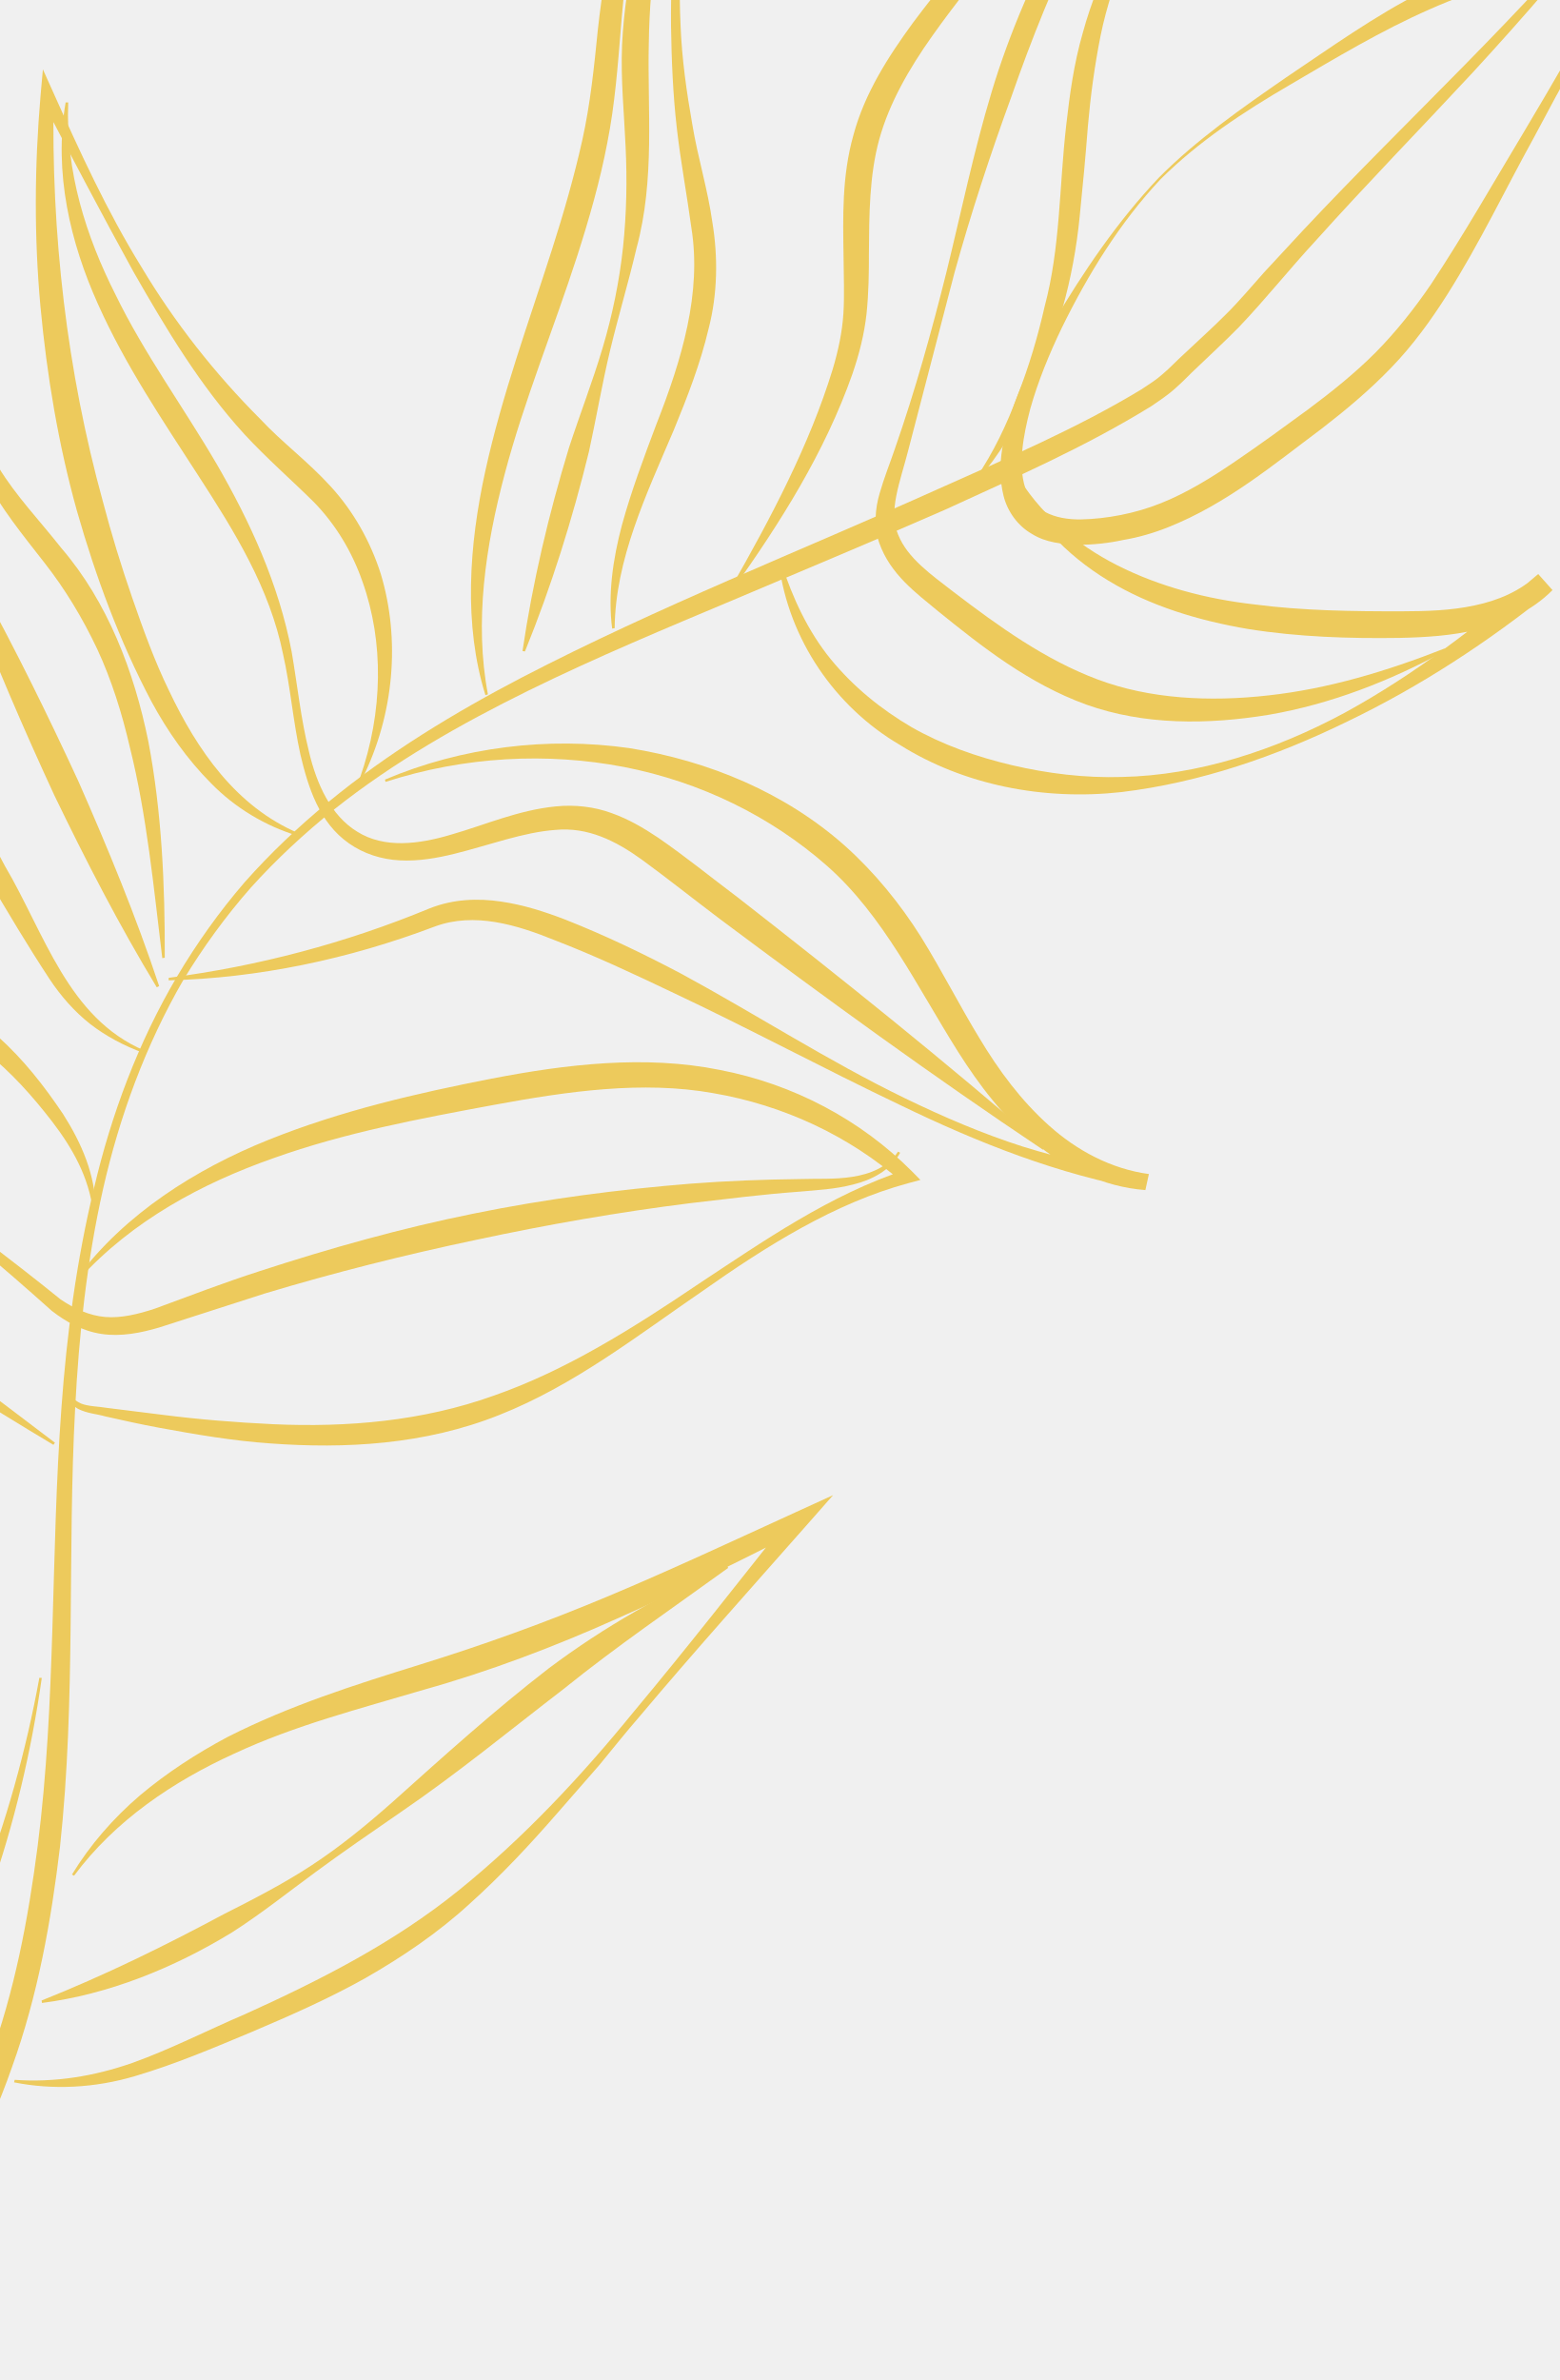
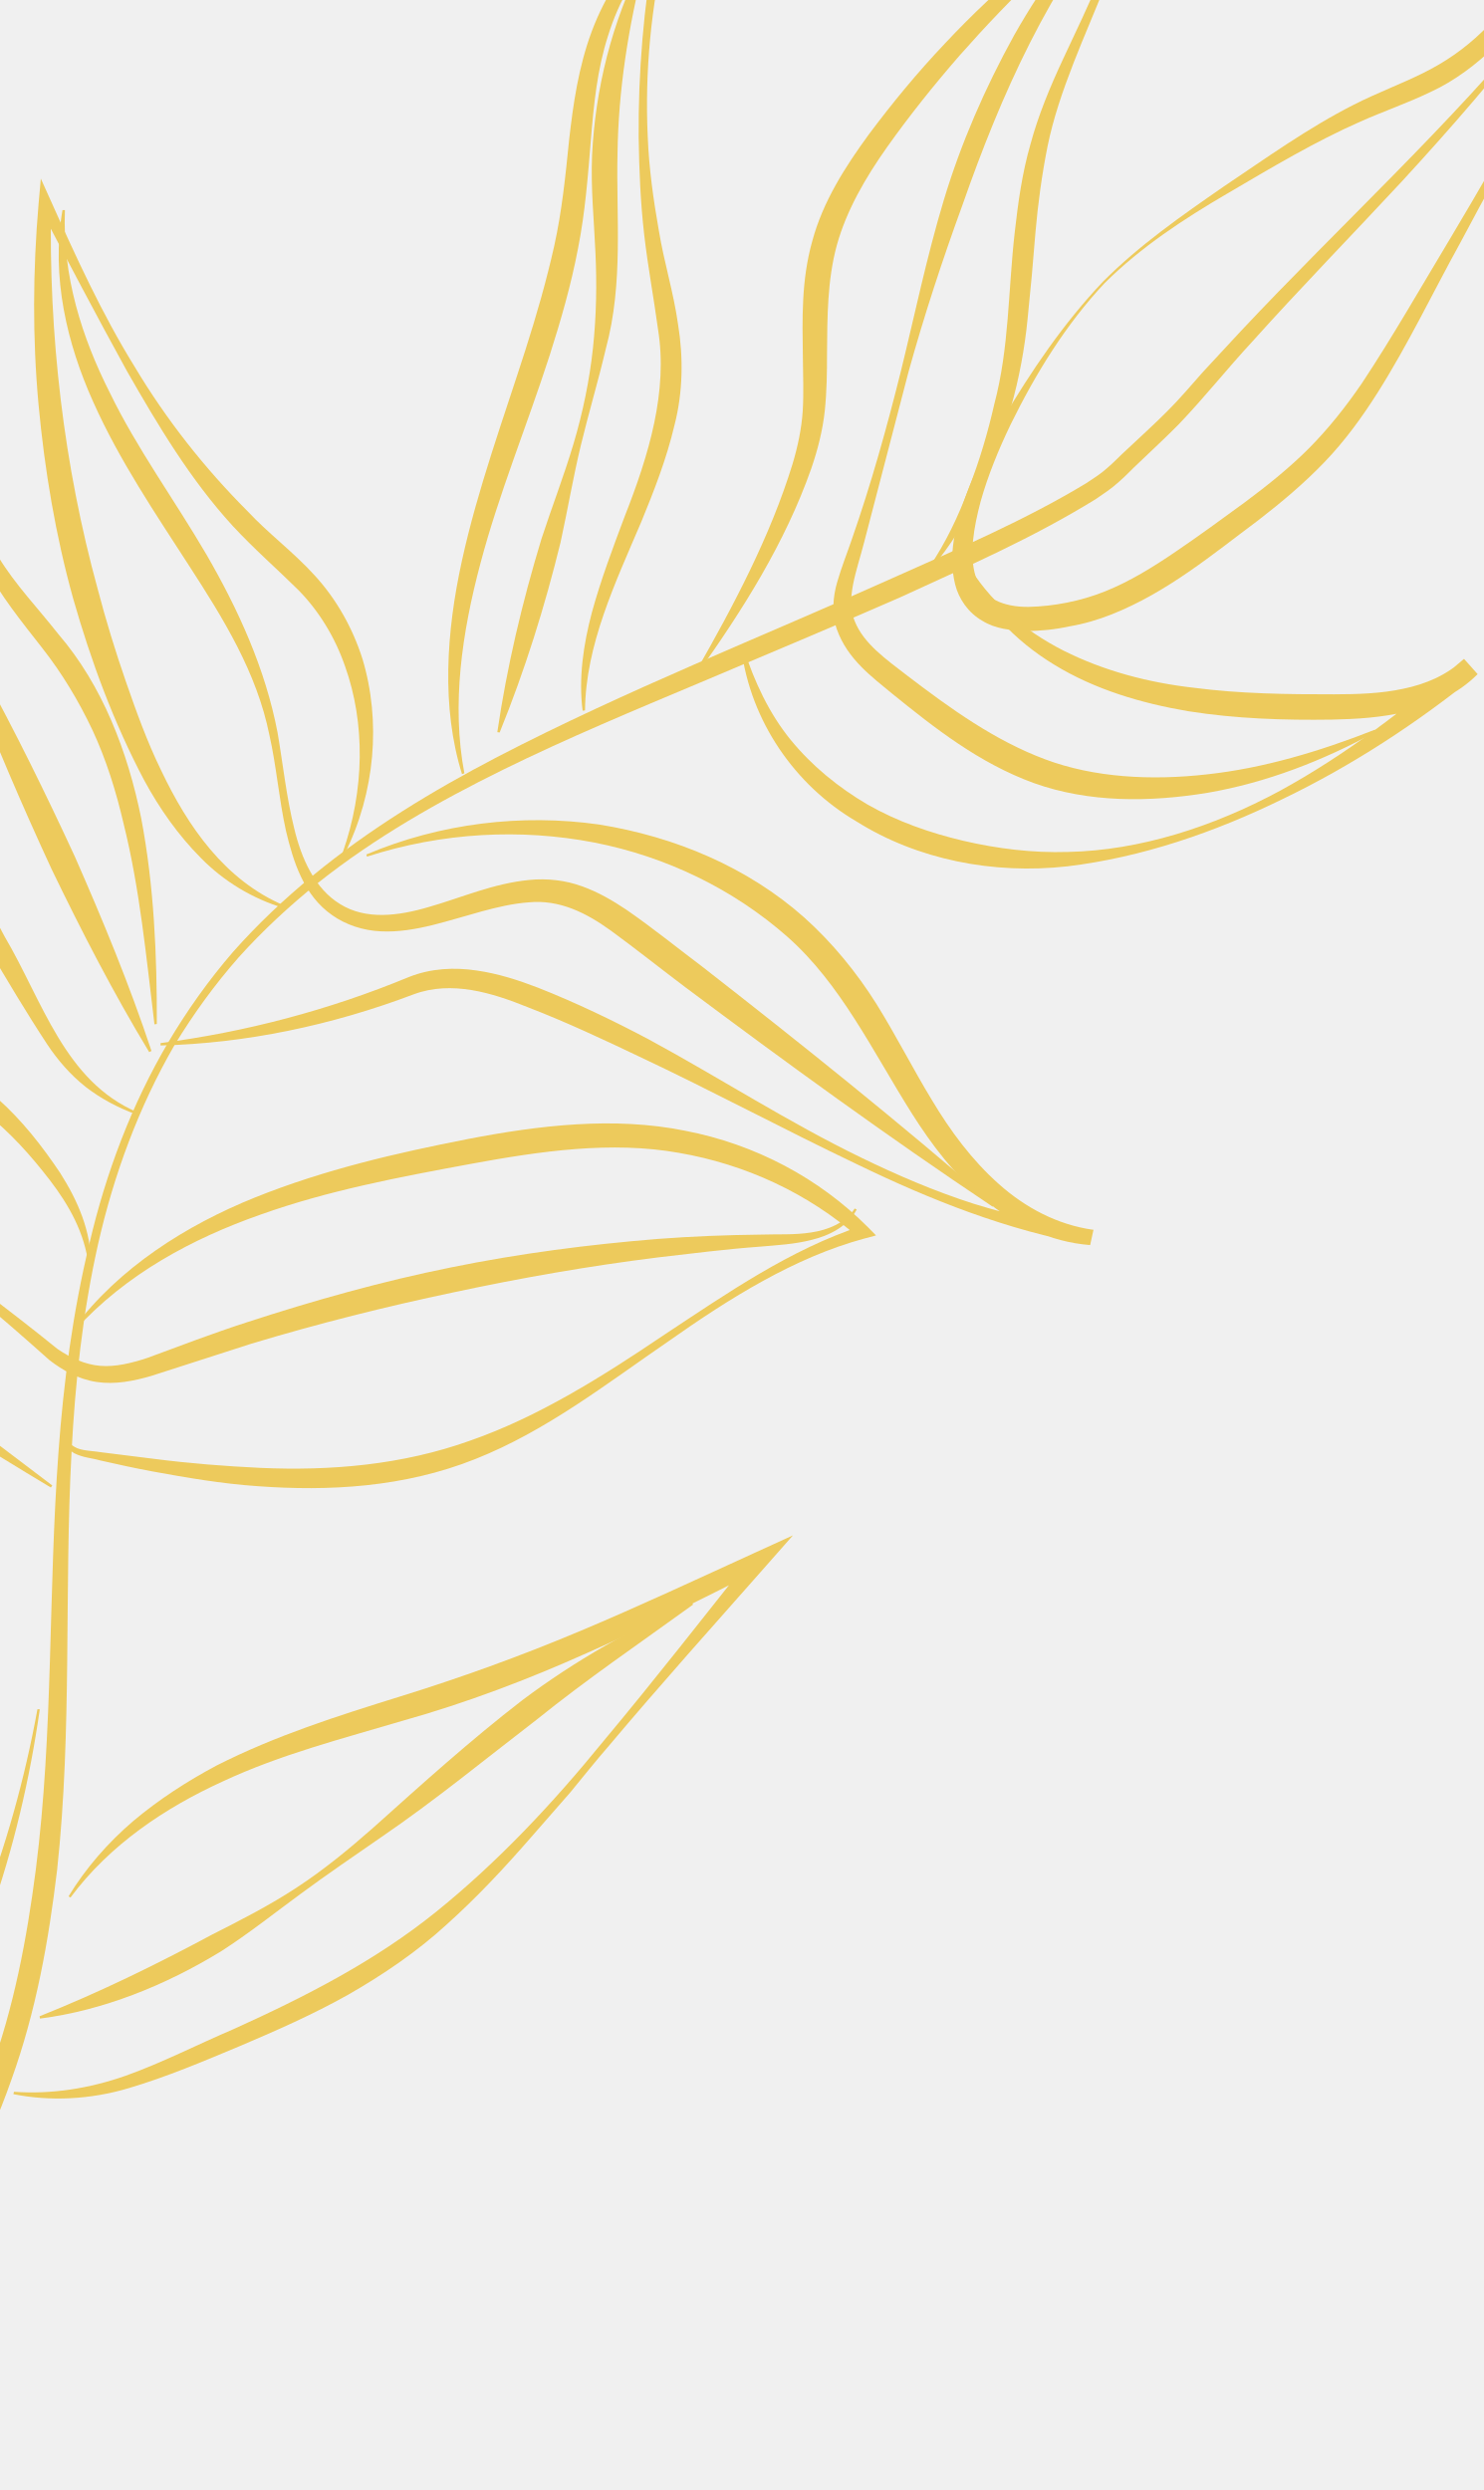
- <svg xmlns="http://www.w3.org/2000/svg" width="249" height="380" viewBox="0 120 130 180" fill="none">
+ <svg xmlns="http://www.w3.org/2000/svg" width="149" height="250" viewBox="0 120 130 180" fill="none">
  <g clip-path="url(#clip0_411_226)">
    <path d="M96.762 125.745C93.343 129.385 90.703 133.706 88.543 138.101C87.479 140.31 86.548 142.58 85.903 144.869C85.307 147.134 84.874 149.54 85.469 151.438C86.02 153.362 87.917 154.128 90.103 154.102C92.277 154.056 94.647 153.607 96.774 152.756C98.943 151.891 100.998 150.626 103.026 149.241C105.044 147.87 107.085 146.381 109.082 144.917C111.057 143.445 112.975 141.908 114.687 140.19C116.384 138.472 117.909 136.552 119.295 134.525C122.003 130.439 124.483 126.082 127.044 121.823C129.6 117.549 132.059 113.233 134.516 108.909L138.111 102.375C139.278 100.247 140.566 97.909 140.033 95.915L140.791 96.278C136.87 97.978 134.325 101.789 131.012 104.941C129.388 106.542 127.411 108.041 125.317 108.997C123.244 109.996 121.164 110.702 119.191 111.583C115.22 113.326 111.385 115.622 107.539 117.879C103.698 120.12 99.941 122.582 96.762 125.745ZM96.622 125.61C99.802 122.414 103.513 119.834 107.195 117.283C110.904 114.796 114.556 112.159 118.61 110.104C120.639 109.072 122.722 108.305 124.642 107.351C126.565 106.406 128.265 105.236 129.847 103.709C131.439 102.218 132.93 100.537 134.639 98.997C136.32 97.451 138.25 96.002 140.443 95.171L141.074 94.935L141.195 95.537C141.475 96.851 141.139 98.222 140.62 99.388C140.106 100.577 139.416 101.645 138.803 102.719L135.068 109.177C132.651 113.519 130.224 117.858 127.904 122.243C125.498 126.598 123.385 131.053 120.672 135.349C119.317 137.484 117.803 139.582 115.998 141.447C114.202 143.318 112.228 144.966 110.22 146.519C106.217 149.501 102.289 152.807 97.387 154.756C96.19 155.234 94.905 155.606 93.663 155.812C92.438 156.081 91.151 156.218 89.865 156.216C88.581 156.162 87.212 156.046 86.038 155.31C84.845 154.631 83.987 153.418 83.67 152.124C83.025 149.5 83.718 146.927 84.539 144.568C85.4 142.186 86.546 139.942 87.78 137.758C90.333 133.441 93.15 129.277 96.623 125.608" fill="#EDCA5C" />
    <path d="M81.357 150.69C82.846 148.499 83.963 146.14 84.864 143.719C85.802 141.305 86.537 138.835 87.097 136.357C88.417 131.409 88.306 126.409 88.894 121.267C89.183 118.71 89.533 116.123 90.272 113.566C90.964 111.002 92 108.528 93.116 106.134C95.321 101.371 97.813 96.619 98.434 91.572L98.996 91.878C93.47 95.909 88.542 100.725 84.047 105.818C81.817 108.383 79.69 111.036 77.734 113.791C75.79 116.531 74.135 119.415 73.303 122.435C72.478 125.464 72.471 128.669 72.447 131.918C72.448 133.556 72.43 135.193 72.253 136.916C72.065 138.66 71.629 140.35 71.068 141.983C68.772 148.505 65.059 154.379 61.081 159.96L60.91 159.861C64.286 153.963 67.491 147.882 69.418 141.613C69.888 140.055 70.221 138.476 70.319 136.946C70.417 135.39 70.342 133.764 70.331 132.145C70.287 128.909 70.183 125.503 71.157 122.057C72.089 118.581 74.067 115.511 76.115 112.708C78.2 109.917 80.409 107.243 82.804 104.721C87.559 99.63 92.977 95.244 98.613 91.292L99.286 90.824L99.168 91.6C98.358 96.787 95.926 101.604 94.045 106.453C93.101 108.88 92.261 111.311 91.761 113.784C91.269 116.252 90.929 118.754 90.709 121.269C90.513 123.787 90.28 126.324 90.017 128.881C89.765 131.443 89.285 134.065 88.564 136.591C87.053 141.602 85.064 146.7 81.516 150.811L81.357 150.69Z" fill="#EDCA5C" />
    <path d="M65.145 157.742C66.083 160.672 67.385 163.444 69.257 165.744C71.129 168.032 73.448 169.924 75.999 171.416C78.581 172.889 81.442 173.899 84.392 174.593C87.341 175.278 90.421 175.668 93.562 175.569C99.865 175.437 106.28 173.361 112.084 170.234C117.904 167.063 123.202 162.97 128.25 158.655L129.442 159.993C127.697 161.754 125.4 162.764 123.204 163.279C120.99 163.808 118.812 163.931 116.692 163.977C112.478 164.04 108.246 163.901 104.096 163.242C99.979 162.546 95.912 161.337 92.396 159.194C88.894 157.073 85.932 154.025 84.427 150.214L84.618 150.113C86.609 153.575 89.689 156.169 93.176 157.938C96.68 159.7 100.572 160.734 104.593 161.188C108.613 161.711 112.737 161.769 116.888 161.761C118.941 161.756 120.98 161.697 122.943 161.271C124.902 160.865 126.769 160.073 128.187 158.71L129.371 160.053C124.114 164.298 118.412 168.023 112.385 170.923C106.39 173.857 100.056 176.037 93.517 176.828C86.989 177.556 80.354 176.241 75.028 172.898C69.603 169.717 65.759 164.094 64.94 157.787L65.145 157.742Z" fill="#EDCA5C" />
    <path d="M51.039 163.198C50.673 160.385 51.097 157.413 51.856 154.567C52.639 151.712 53.688 148.932 54.717 146.191C56.865 140.739 58.516 135.208 57.645 129.797C57.28 127.083 56.755 124.316 56.432 121.495C56.107 118.676 55.991 115.824 55.947 112.974C55.903 107.265 56.388 101.522 57.399 95.781L58.154 96.195C55.722 98.245 54.18 101.13 53.266 104.072C52.313 107.028 52.011 110.099 51.76 113.211C51.507 116.308 51.267 119.517 50.637 122.695C50.033 125.873 49.133 129 48.148 132.075C46.163 138.224 43.704 144.179 42.089 150.281C40.472 156.351 39.537 162.652 40.68 168.68L40.473 168.751C38.649 162.895 39.094 156.295 40.467 150.053C41.849 143.746 44.091 137.652 46.029 131.586C46.998 128.558 47.871 125.522 48.552 122.476C49.224 119.435 49.537 116.368 49.853 113.216C50.209 110.083 50.666 106.841 51.833 103.702C52.992 100.608 54.86 97.576 57.587 95.472L58.623 94.677L58.342 95.886C57.024 101.511 56.48 107.256 56.741 112.872C56.847 115.685 57.242 118.456 57.723 121.179C58.168 123.908 59.005 126.54 59.403 129.385C59.862 132.198 59.839 135.284 59.083 138.194C58.394 141.118 57.305 143.912 56.18 146.644C53.875 152.058 51.304 157.44 51.248 163.168L51.039 163.198Z" fill="#EDCA5C" />
    <path d="M14.067 192.314C21.485 191.351 28.801 189.429 35.814 186.527C37.784 185.74 39.867 185.673 41.752 185.954C43.653 186.227 45.424 186.805 47.112 187.453C50.477 188.78 53.7 190.331 56.852 191.999C63.107 195.393 69.042 199.242 75.428 202.34C78.617 203.888 81.889 205.296 85.287 206.384C88.703 207.442 92.21 208.244 95.79 208.667L95.498 210.006C91.974 209.738 88.795 208.164 86.261 206.038C83.661 203.934 81.641 201.254 79.891 198.496C76.407 192.967 73.654 187.124 68.946 182.973C64.255 178.851 58.41 175.982 52.028 174.738C45.652 173.515 38.767 173.839 32.145 175.98L32.096 175.789C38.587 173.042 45.728 172.211 52.45 173.162C59.13 174.227 65.496 176.906 70.46 181.319C72.923 183.526 75.046 186.131 76.791 188.906C78.522 191.695 79.987 194.595 81.641 197.311C83.278 200.048 85.156 202.571 87.48 204.643C89.792 206.712 92.612 208.228 95.764 208.668L95.471 210.006C88.215 208.725 81.495 206.034 75.098 202.94C68.661 199.876 62.403 196.508 55.985 193.489C52.794 191.967 49.591 190.468 46.293 189.194C43.091 187.894 39.565 186.816 36.262 188.033C29.052 190.768 21.483 192.345 14.061 192.523L14.067 192.314Z" fill="#EDCA5C" />
    <path d="M30.012 175.645C31.942 170.145 32.01 164.296 30.224 159.295C29.352 156.783 27.98 154.518 26.171 152.659C24.324 150.829 22.241 149.016 20.371 146.993C16.664 142.936 13.843 138.203 11.134 133.471C8.501 128.691 5.965 123.859 3.431 119.033L4.476 118.729C4.245 130.332 5.59 141.753 8.572 152.589C9.286 155.315 10.109 157.994 11.024 160.634C11.942 163.282 12.89 165.916 14.101 168.395C16.445 173.327 19.689 178.063 24.925 180.274L24.838 180.48C22.106 179.652 19.597 178.137 17.614 176.113C15.61 174.103 13.959 171.753 12.612 169.255C9.957 164.223 7.983 158.886 6.41 153.377C4.87 147.853 3.91 142.129 3.372 136.342C2.841 130.545 2.874 124.66 3.381 118.775L3.576 116.585L4.428 118.477C6.665 123.464 8.936 128.439 11.787 133.051C14.569 137.706 17.93 141.96 21.694 145.729C23.511 147.678 25.672 149.264 27.566 151.346C29.466 153.417 30.886 155.937 31.751 158.653C33.396 164.12 32.863 170.366 30.204 175.713L30.012 175.645Z" fill="#EDCA5C" />
    <path d="M6.005 226.365C5.678 226.589 5.721 226.932 5.937 227.191C6.141 227.453 6.445 227.658 6.757 227.8C7.348 228.045 8.227 228.041 8.959 228.168L13.572 228.743C16.626 229.134 19.718 229.377 22.795 229.524C28.944 229.798 35.232 229.277 41.191 227.135C47.162 225.055 52.776 221.522 58.215 217.847C63.688 214.236 69.194 210.393 75.498 208.324L75.185 209.32C70.792 205.484 65.323 202.927 59.451 201.924C53.577 200.877 47.357 201.767 41.186 202.905C34.981 204.054 28.78 205.212 22.806 207.344C16.861 209.432 11.035 212.548 6.612 217.414L6.451 217.294C10.421 211.983 16.316 208.259 22.359 205.829C28.445 203.382 34.754 201.936 40.992 200.716C47.225 199.514 53.784 198.733 59.996 199.987C66.172 201.17 71.773 204.165 76.031 208.441L76.742 209.162L75.725 209.433C69.591 211.092 63.925 214.654 58.571 218.424C53.164 222.128 47.882 226.277 41.641 228.749C35.404 231.242 28.785 231.584 22.544 231.125C19.399 230.908 16.336 230.379 13.299 229.824C11.776 229.544 10.273 229.208 8.769 228.87C8.023 228.655 7.285 228.636 6.5 228.24C6.155 228.035 5.843 227.768 5.627 227.408C5.529 227.224 5.439 227.013 5.48 226.766C5.509 226.513 5.713 226.3 5.902 226.194L6.005 226.365Z" fill="#EDCA5C" />
    <path d="M13.531 190.671C12.809 184.74 12.243 178.778 10.831 173.11C10.172 170.264 9.307 167.492 8.106 164.908C6.887 162.334 5.445 159.929 3.683 157.685C1.929 155.438 0.059 153.149 -1.333 150.508C-2.76 147.897 -3.682 145.059 -4.503 142.219C-6.143 136.541 -7.227 130.668 -9.612 125.383L-8.779 125.243C-10.332 132.126 -11.814 139.051 -12.162 145.882C-12.359 149.294 -12.212 152.677 -11.613 155.927C-11.022 159.181 -9.926 162.283 -8.652 165.316C-7.323 168.314 -5.904 171.301 -4.266 174.192L0.403 182.976C3.735 188.619 5.649 195.656 12.041 198.376L11.945 198.567C10.36 197.985 8.854 197.195 7.514 196.158C6.183 195.11 5.06 193.814 4.13 192.415C2.28 189.6 0.612 186.789 -1.082 183.912C-4.397 178.131 -8.028 172.602 -10.713 166.351C-13.532 160.189 -14.691 153.005 -14.037 145.951C-13.478 138.862 -11.507 131.951 -9.631 125.113L-9.268 123.784L-8.796 124.972C-6.629 130.477 -5.558 136.363 -3.719 141.906C-2.767 144.657 -1.649 147.343 -0.132 149.739C1.34 152.159 3.32 154.209 5.121 156.499C8.975 160.989 11.187 166.777 12.371 172.624C13.495 178.54 13.755 184.594 13.738 190.64L13.531 190.671Z" fill="#EDCA5C" />
    <path d="M7.76 211.799C7.425 208.941 6.034 206.501 4.379 204.337C2.714 202.169 0.858 200.098 -1.263 198.44C-3.352 196.703 -5.76 195.569 -8.503 194.979C-9.865 194.651 -11.283 194.385 -12.689 193.981C-14.085 193.556 -15.436 193.04 -16.754 192.455C-19.381 191.306 -21.786 189.813 -24.134 188.281L-31.098 183.624C-33.436 182.097 -35.736 180.509 -37.971 178.838C-40.239 177.212 -42.413 175.456 -44.484 173.579L-43.768 173.146C-42.371 179.652 -40.272 185.941 -37.468 191.782C-34.681 197.646 -30.968 202.963 -26.352 207.363C-21.724 211.767 -16.363 215.506 -11.098 219.347C-5.824 223.182 -0.617 227.119 4.58 231.065L4.453 231.243C-1.172 227.88 -6.7 224.365 -12.165 220.763C-17.618 217.173 -23.169 213.632 -27.981 209.041C-32.809 204.465 -36.448 198.763 -39.166 192.692C-41.865 186.588 -43.503 180.023 -44.591 173.373L-44.82 172.017L-43.881 172.95C-41.92 174.891 -39.775 176.643 -37.562 178.321C-35.312 179.941 -32.965 181.44 -30.592 182.903C-25.75 185.67 -20.945 188.6 -15.895 190.803C-13.353 191.913 -10.722 192.543 -7.903 193.256C-5.071 193.924 -2.316 195.296 -0.185 197.196C1.959 199.113 3.69 201.335 5.264 203.679C6.774 206.051 8.009 208.796 7.967 211.769L7.76 211.799Z" fill="#EDCA5C" />
    <path d="M1.222 284.176C4.515 284.417 7.846 283.883 11.02 282.769C14.191 281.639 17.298 280.039 20.463 278.687C26.739 275.848 32.859 272.729 38.223 268.397C43.602 264.057 48.434 258.905 52.844 253.485C57.328 248.121 61.627 242.604 65.974 237.137L66.849 238.294C61.769 240.881 56.652 243.435 51.422 245.74C46.214 248.074 40.827 250.117 35.393 251.642C29.997 253.246 24.594 254.619 19.517 256.989C14.466 259.291 9.607 262.537 6.174 267.16L6.002 267.061C7.499 264.601 9.448 262.36 11.677 260.456C13.917 258.572 16.389 256.975 18.954 255.606C24.134 252.974 29.609 251.242 34.964 249.577C40.319 247.919 45.555 246.029 50.763 243.839C55.968 241.657 61.112 239.247 66.278 236.889L69.461 235.436L67.164 238.042C62.516 243.312 57.831 248.531 53.327 253.884C52.176 255.212 51.081 256.58 49.971 257.935L46.506 261.9C44.203 264.548 41.79 267.136 39.141 269.514C36.518 271.923 33.526 273.943 30.464 275.695C27.388 277.418 24.177 278.83 20.997 280.18C17.801 281.517 14.619 282.87 11.269 283.861C7.909 284.863 4.387 285.029 1.173 284.385L1.222 284.176Z" fill="#EDCA5C" />
    <path d="M-8.168 280.854C-7.619 273.393 -8.042 266.011 -9.648 258.991C-10.369 255.467 -11.452 252.049 -12.76 248.754C-14.094 245.466 -15.558 242.24 -17.379 239.232C-19.186 236.218 -21.096 233.24 -23.389 230.581C-25.627 227.868 -28.146 225.369 -30.641 222.837C-33.128 220.294 -35.453 217.578 -37.56 214.701C-39.655 211.813 -41.526 208.747 -43.166 205.54L-42.213 205.418C-44.716 213.034 -44.902 220.97 -43.775 228.499C-42.699 236.072 -40.284 243.275 -37.637 250.343C-34.869 257.349 -31.614 264.13 -27.668 270.475C-23.702 276.797 -19.091 282.712 -13.761 287.975L-13.908 288.136C-19.731 283.378 -24.796 277.713 -29.087 271.47C-33.343 265.216 -36.878 258.426 -39.672 251.302C-42.482 244.192 -44.716 236.748 -45.696 228.941C-46.708 221.165 -46.138 212.876 -43.181 205.152L-42.712 203.927L-42.22 205.028C-39.337 211.535 -35.192 217.413 -30.069 222.27C-27.573 224.776 -24.844 227.059 -22.422 229.708C-19.958 232.301 -17.759 235.161 -15.861 238.229C-12.005 244.33 -9.494 251.3 -8.083 258.529C-6.727 265.788 -6.651 273.39 -7.96 280.856L-8.168 280.854Z" fill="#EDCA5C" />
    <path d="M-41.408 204.627C-42.181 212.058 -41.329 219.2 -39.662 226.106C-38.895 229.582 -37.963 233.05 -36.606 236.33C-35.235 239.603 -33.489 242.681 -31.548 245.614C-27.647 251.457 -23.49 257.112 -19.563 262.989C-15.733 268.917 -12.127 275.122 -9.755 281.924L-9.953 282.027C-13.513 275.907 -17.464 270.139 -21.458 264.342C-25.352 258.496 -29.306 252.613 -32.555 246.258C-34.193 243.093 -35.729 239.885 -37.23 236.656C-38.738 233.429 -40.26 230.172 -41.348 226.701C-43.408 219.763 -43.794 211.959 -41.613 204.606L-41.408 204.627Z" fill="#EDCA5C" />
    <path d="M3.467 277.562C8.726 275.463 13.675 273.037 18.62 270.386C21.108 269.126 23.633 267.837 26.009 266.274C28.38 264.721 30.587 262.909 32.724 261.019C36.965 257.218 41.205 253.384 45.763 249.867C50.384 246.403 55.412 243.547 60.621 241.324L60.712 241.502C56.057 244.87 51.401 248.038 47.008 251.582C42.527 255.022 38.113 258.656 33.371 261.889C31.012 263.521 28.657 265.127 26.358 266.822C24.05 268.513 21.796 270.315 19.366 271.872C14.476 274.863 9.025 277.056 3.502 277.766L3.467 277.562Z" fill="#EDCA5C" />
    <path d="M-44.065 172.939C-39.302 183.479 -30.926 191.334 -22.093 198.35C-13.348 205.565 -3.754 211.984 5.05 219.119C6.189 219.892 7.445 220.475 8.778 220.586C10.1 220.694 11.507 220.354 12.915 219.89C15.736 218.847 18.706 217.713 21.632 216.769C27.523 214.85 33.481 213.177 39.495 211.967C45.509 210.74 51.567 209.959 57.596 209.471C60.616 209.239 63.626 209.125 66.632 209.09C68.146 209.04 69.602 209.134 71.063 208.901C72.502 208.684 74.01 208.107 74.873 206.803L75.05 206.894C74.273 208.358 72.638 209.179 71.141 209.54C69.606 209.943 68.061 210.012 66.575 210.145C63.575 210.364 60.584 210.746 57.599 211.092C51.618 211.838 45.662 212.878 39.74 214.146C33.812 215.393 27.909 216.872 22.054 218.635L13.261 221.465C11.746 221.91 10.088 222.243 8.468 221.999C6.843 221.755 5.475 220.969 4.32 220.075C0.011 216.229 -4.234 212.56 -9.006 209.368C-13.666 206.07 -18.599 203.15 -23.232 199.758C-27.855 196.364 -32.137 192.491 -35.865 188.09C-39.536 183.678 -42.591 178.636 -44.263 173.033L-44.065 172.939Z" fill="#EDCA5C" />
    <path d="M-8.546 123.766C-7.51 129.907 -7.177 136.208 -6.778 142.37C-6.603 145.449 -6.321 148.543 -5.365 151.435C-4.42 154.333 -3.024 157.02 -1.584 159.688C1.327 165.007 4.004 170.449 6.551 175.964C8.999 181.529 11.328 187.158 13.269 193.001L13.07 193.104C9.925 187.914 7.151 182.523 4.511 177.058C1.964 171.545 -0.447 165.959 -2.629 160.253C-3.745 157.407 -4.938 154.596 -6.012 151.713C-7.114 148.853 -8.021 145.835 -8.509 142.721C-8.967 139.605 -9.01 136.437 -9.035 133.294C-9.032 130.136 -9.003 126.983 -8.754 123.796L-8.546 123.766Z" fill="#EDCA5C" />
    <path d="M135.243 102.138C131.377 107.254 127.15 112.11 122.803 116.834C118.431 121.54 113.947 126.135 109.678 130.889C107.483 133.258 105.574 135.686 103.264 138.104C102.114 139.274 100.927 140.363 99.779 141.465C99.179 142.015 98.706 142.549 98.037 143.132C97.359 143.753 96.668 144.196 95.98 144.669C90.409 148.104 84.601 150.621 78.832 153.276C73.024 155.825 67.183 158.251 61.364 160.721C55.554 163.164 49.722 165.587 44.055 168.373C38.395 171.162 32.847 174.315 27.861 178.274C25.381 180.268 23.039 182.436 20.913 184.797C18.81 187.186 16.94 189.767 15.298 192.47C12.13 197.943 9.961 203.888 8.593 209.914C7.235 215.951 6.585 222.052 6.268 228.137C5.61 240.292 6.336 252.422 5.001 264.759C4.266 270.907 3.164 277.125 0.989 283.147C-1.114 289.167 -4.22 295.021 -8.355 300.105C-12.469 305.197 -17.301 309.613 -22.278 313.704C-24.738 315.663 -27.384 318.081 -30.971 318.737C-32.761 319.085 -34.662 318.57 -35.96 317.484C-36.632 316.933 -37.191 316.225 -37.508 315.341C-37.843 314.471 -37.877 313.397 -37.514 312.41L-37.387 312.047L-37.086 311.844C-26.719 304.664 -17.351 295.76 -10.369 285.231C-3.402 274.707 1.076 262.768 3.281 250.661L3.483 250.674C2.616 256.766 1.191 262.846 -0.9 268.78C-3.032 274.703 -5.842 280.462 -9.288 285.864C-16.172 296.711 -25.56 305.981 -35.995 313.503L-35.547 312.92C-35.907 313.923 -35.46 315.053 -34.536 315.809C-33.591 316.559 -32.376 316.895 -31.114 316.648C-28.446 316.195 -26 314.115 -23.548 312.099C-18.646 308.051 -13.962 303.728 -10.031 298.826C-6.033 293.982 -3.026 288.447 -0.936 282.639C1.215 276.835 2.351 270.771 3.135 264.725C4.688 252.594 4.215 240.442 5.12 228.177C5.565 222.048 6.373 215.891 7.848 209.806C9.273 203.734 11.508 197.717 14.769 192.193C16.406 189.436 18.28 186.802 20.392 184.352C22.53 181.936 24.888 179.704 27.382 177.656C32.373 173.553 37.903 170.199 43.566 167.248C54.917 161.362 66.692 156.751 78.216 151.567C83.96 148.999 89.829 146.494 95.159 143.266C95.802 142.841 96.455 142.43 96.965 141.962C97.52 141.501 98.126 140.847 98.707 140.326C99.887 139.213 101.073 138.148 102.183 137.035C103.291 135.946 104.3 134.735 105.384 133.52L108.665 129.98C117.471 120.595 126.971 111.955 135.086 102.026L135.243 102.138Z" fill="#EDCA5C" />
    <path d="M98.735 91.633C91.915 99.716 87.7 109.223 84.321 118.875C82.563 123.691 80.947 128.598 79.582 133.535L75.699 148.442C75.058 150.94 74.039 153.44 74.88 155.364C75.666 157.336 77.633 158.698 79.51 160.151C83.286 163.03 87.146 165.806 91.515 167.441C95.827 169.065 100.834 169.327 105.734 168.773C110.671 168.238 115.608 166.763 120.435 164.862L120.511 165.054C115.903 167.569 110.943 169.497 105.805 170.384C100.692 171.223 95.394 171.263 90.562 169.535C85.787 167.797 81.906 164.739 78.194 161.736C76.399 160.24 74.242 158.702 73.305 156.053C72.846 154.735 72.959 153.206 73.343 151.92C73.721 150.603 74.2 149.424 74.612 148.211C76.308 143.351 77.687 138.399 78.925 133.431C80.145 128.461 81.178 123.446 82.675 118.479C84.172 113.512 86.277 108.668 88.836 104.033C91.435 99.426 94.649 95.064 98.588 91.494L98.735 91.635" fill="#EDCA5C" />
    <path d="M43.565 165.075C44.406 159.351 45.739 153.714 47.433 148.143C48.338 145.37 49.406 142.617 50.233 139.84C51.065 137.051 51.646 134.218 51.947 131.404C52.244 128.579 52.293 125.828 52.161 123.05C52.041 120.276 51.744 117.462 51.866 114.554C52.145 108.758 53.587 102.882 56.291 97.57L56.484 97.62C55.04 103.254 54.166 108.856 54.095 114.396C53.962 119.858 54.633 125.731 53.072 131.482C52.402 134.338 51.562 137.129 50.883 139.947C50.204 142.766 49.724 145.615 49.107 148.439C47.727 154.065 45.991 159.635 43.769 165.105L43.565 165.075Z" fill="#EDCA5C" />
    <path d="M5.688 119.343C5.455 125.13 7.172 130.498 9.628 135.358C12.022 140.281 15.274 144.706 18.077 149.503C20.854 154.303 23.239 159.488 24.316 165.122C24.796 167.927 25.09 170.766 25.764 173.474C26.397 176.152 27.581 178.791 29.791 180.135C32.028 181.536 34.883 181.194 37.624 180.373C40.391 179.585 43.216 178.324 46.358 178.023C47.923 177.865 49.56 178.053 50.982 178.578C52.418 179.087 53.681 179.835 54.863 180.625C57.184 182.223 59.285 183.94 61.499 185.601C70.192 192.375 78.786 199.267 87.09 206.475L86.951 206.64C77.747 200.489 68.854 194.011 60.046 187.428C57.859 185.783 55.673 184.037 53.502 182.453C51.33 180.887 49 179.727 46.322 179.983C43.634 180.175 40.828 181.244 37.9 181.973C36.431 182.333 34.886 182.604 33.346 182.523C31.806 182.45 30.306 181.96 29.104 181.111C26.61 179.38 25.692 176.424 25.048 173.707C24.432 170.921 24.218 168.055 23.599 165.328C22.484 159.808 19.536 155.088 16.575 150.512C13.608 145.913 10.474 141.306 8.168 136.152C5.872 131.051 4.464 125.201 5.472 119.343L5.688 119.343Z" fill="#EDCA5C" />
  </g>
  <defs>
    <clipPath id="clip0_411_226">
      <rect width="276.426" height="305.7" fill="white" transform="translate(55.4036 -5.05151) rotate(45.655)" />
    </clipPath>
  </defs>
</svg>
